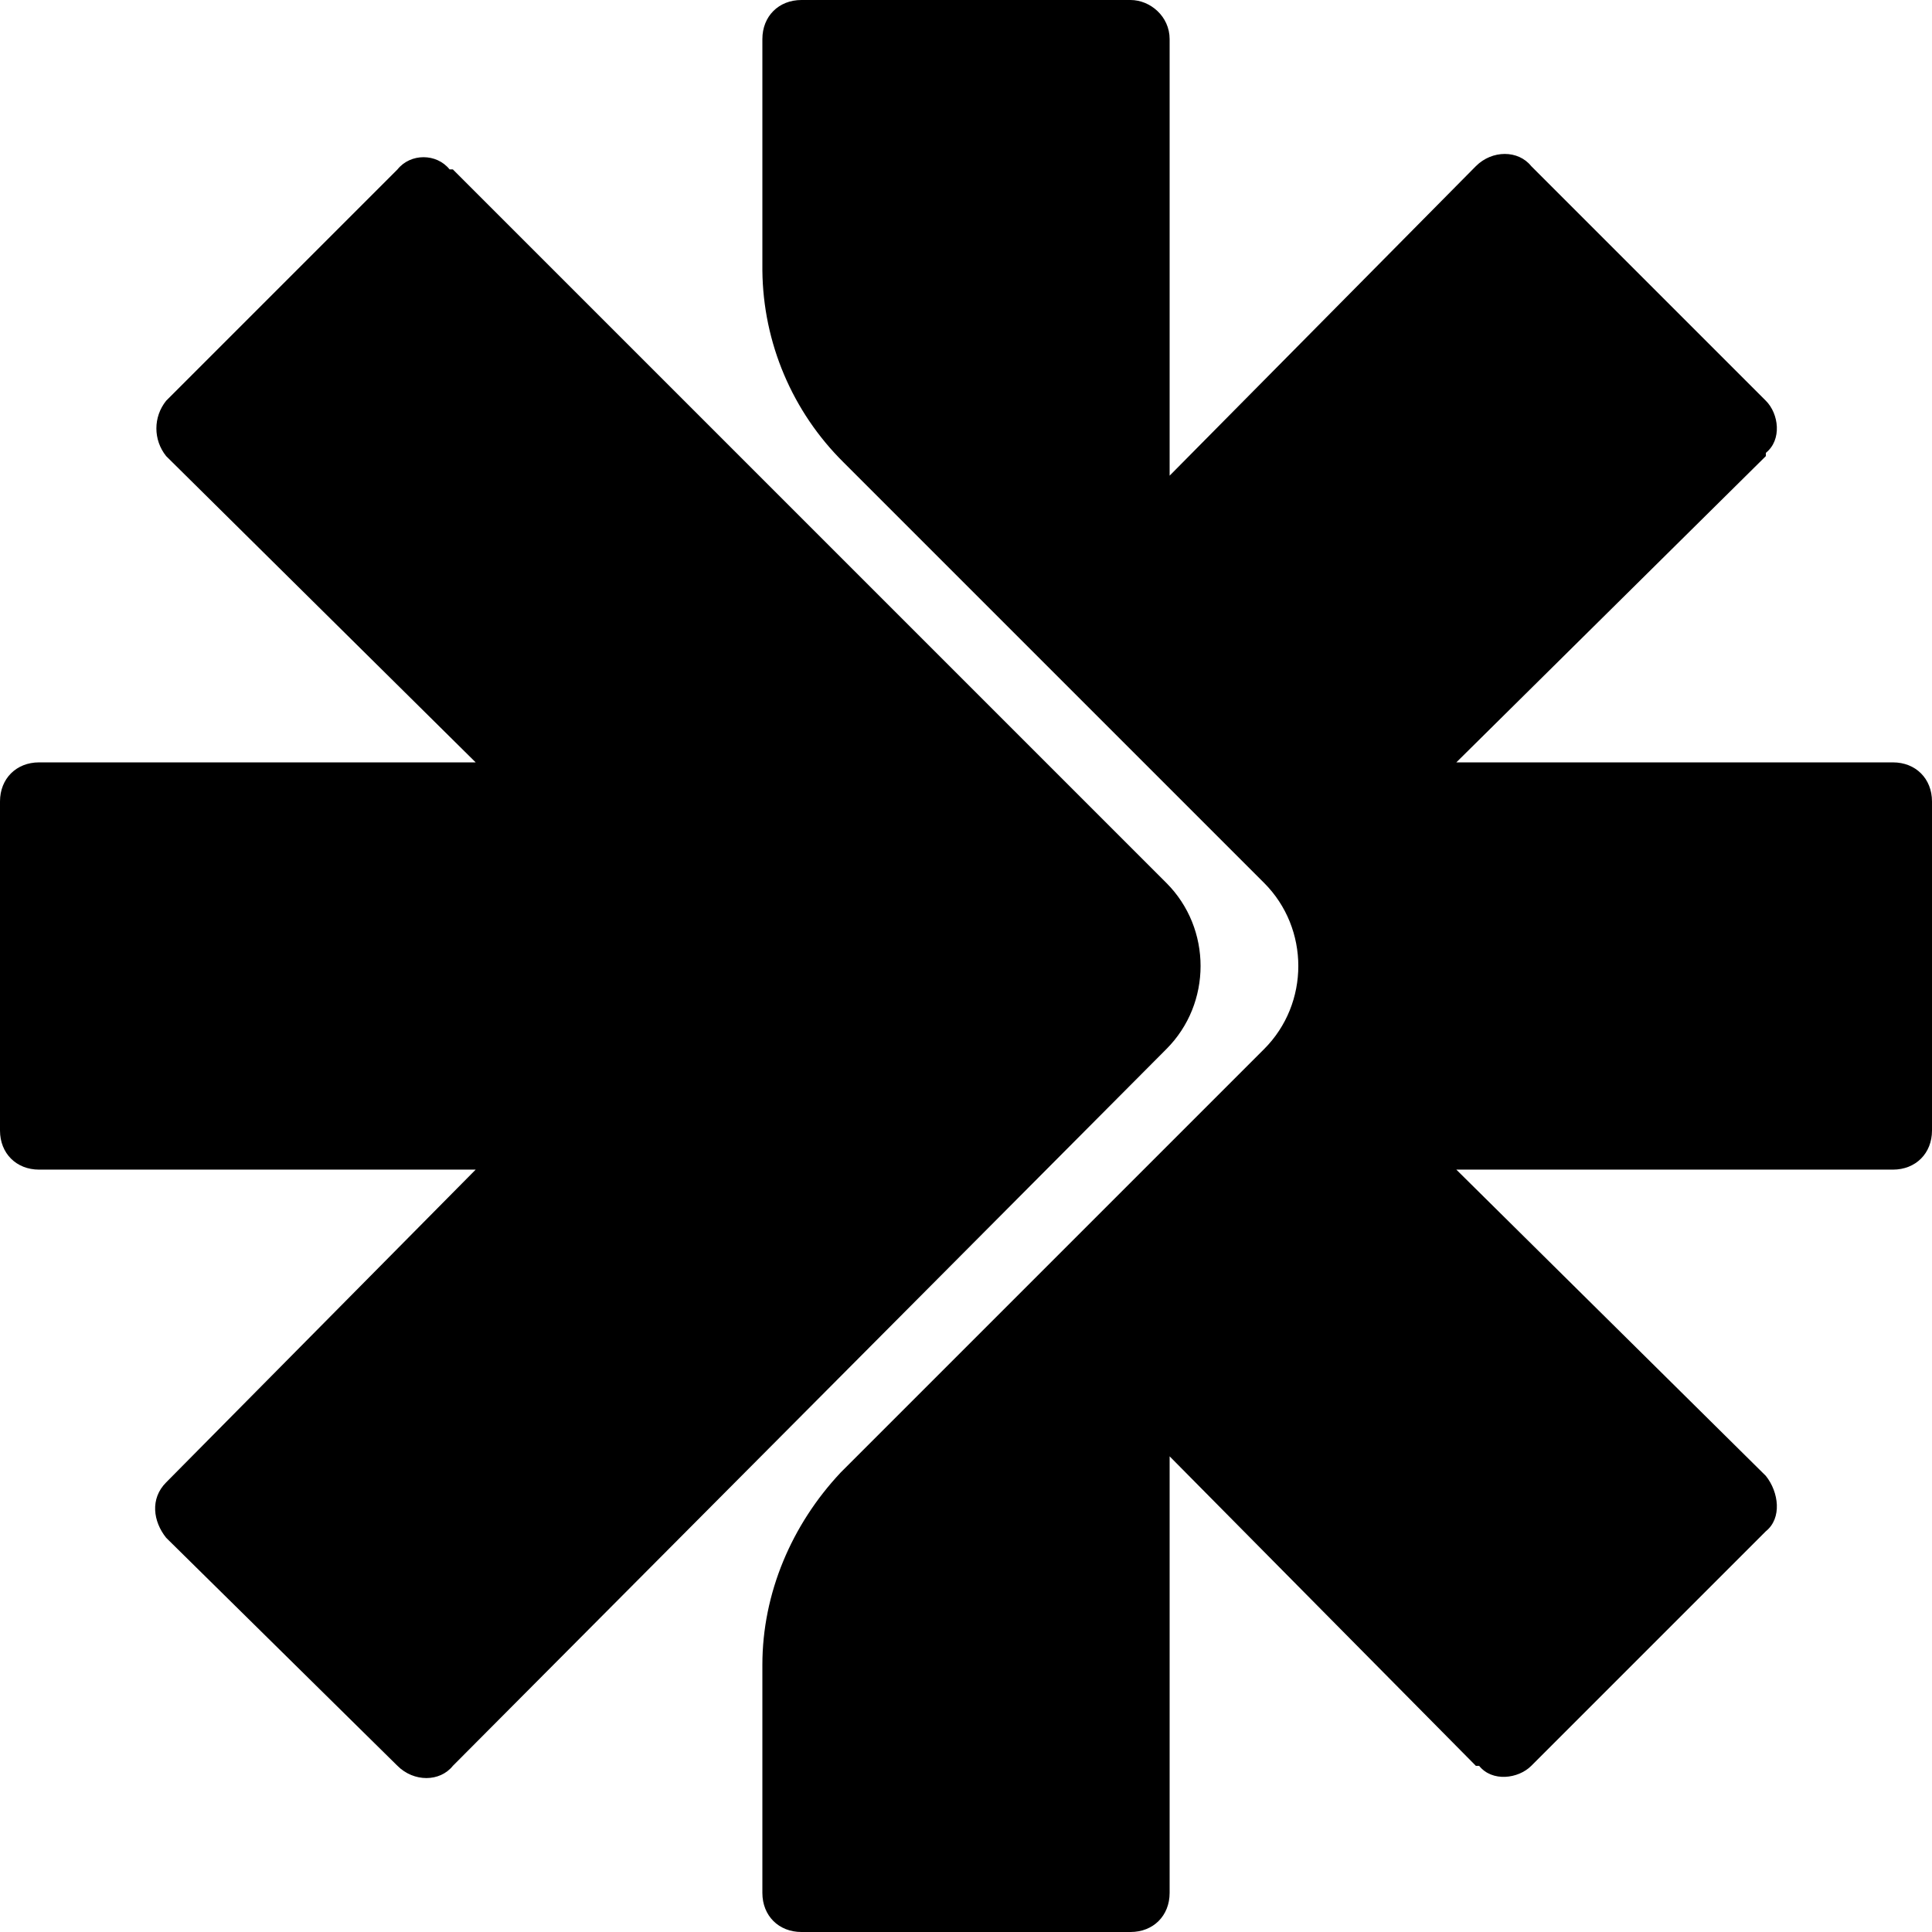
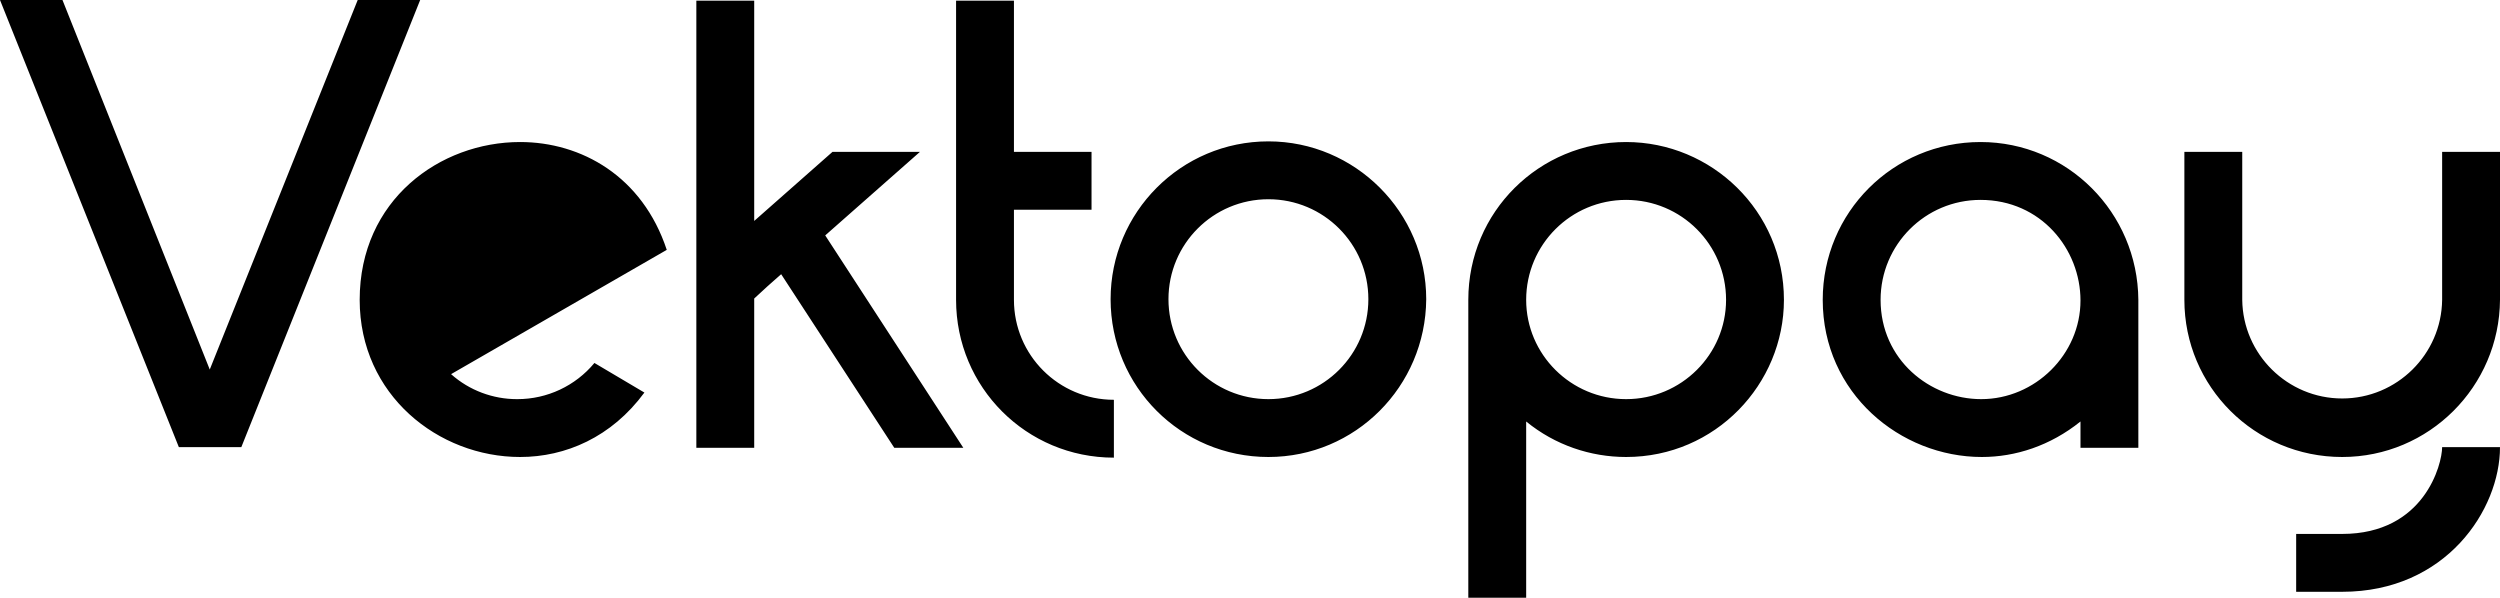
- <svg xmlns="http://www.w3.org/2000/svg" viewBox="0 0 593 593" fill="currentColor">
-   <path fill-rule="evenodd" d="M347 0c6 0 12 5 12 12v134l94-95c5-5 13-5 17 0l72 72c4 4 5 12 0 16v1l-95 94h134c7 0 12 5 12 12v101c0 7-5 12-12 12H447l95 94c4 5 5 13 0 17l-72 72c-4 4-12 5-16 0h-1l-94-95v134c0 7-5 12-12 12H246c-7 0-12-5-12-12v-70c0-22 9-43 24-59l130-130c14-14 14-37 0-51L259 142a84 84 0 0 1-25-59V12c0-7 5-12 12-12h101ZM138 52h1l219 219c14 14 14 37 0 51L139 542c-4 5-12 5-17 0l-71-70c-4-5-5-12 0-17l95-96H12c-7 0-12-5-12-12V246c0-7 5-12 12-12h134l-95-94c-4-5-4-12 0-17l71-71c4-5 12-5 16 0Z" />
+ <svg xmlns="http://www.w3.org/2000/svg" viewBox="0 0 380.2 90.9" fill="currentColor">
+   <path d="M 63.9 0 L 36.7 68 L 27.2 68 L 0 0 L 9.5 0 L 31.9 56.2 L 54.4 0 L 63.9 0 Z M 146.5 68.1 L 136 68.1 L 118.8 41.7 C 116.1 44.1 117.4 42.9 114.7 45.4 L 114.7 68.1 L 105.9 68.1 L 105.9 0.1 L 114.7 0.1 L 114.7 33.6 L 126.6 23.1 L 139.9 23.1 L 125.5 35.8 L 146.5 68.1 Z M 380.2 45.6 C 380.1 58.8 369.4 69.5 356.2 69.5 C 342.9 69.5 332.2 58.8 332.2 45.6 L 332.2 23.1 L 341 23.1 L 341 45.6 C 341.1 53.9 347.9 60.6 356.2 60.6 C 364.5 60.6 371.3 53.9 371.4 45.6 L 371.4 23.1 L 380.2 23.1 L 380.2 45.6 Z M 223.3 45.6 C 223.3 32.2 234.1 21.6 247.3 21.6 C 260.3 21.6 271.3 32.1 271.3 45.6 C 271.3 58.4 260.9 69.5 247.3 69.5 C 241.9 69.5 236.5 67.7 232.1 64.1 L 232.1 90.9 L 223.3 90.9 L 223.3 45.6 Z M 68.6 56.9 C 71.4 59.4 75 60.7 78.6 60.7 L 78.7 60.7 C 83.2 60.7 87.5 58.7 90.4 55.2 L 98 59.7 C 93 66.5 86 69.5 79.1 69.5 C 66.7 69.5 54.7 60.1 54.7 45.6 C 54.7 30.4 66.9 21.6 79.1 21.6 C 88.4 21.6 97.7 26.8 101.4 38 L 68.6 56.9 Z M 154.2 45.6 C 154.2 54 161 60.8 169.4 60.8 L 169.4 69.6 C 156.1 69.6 145.4 58.9 145.4 45.6 L 145.4 0.1 L 154.2 0.1 L 154.2 23.1 L 166 23.1 L 166 31.9 L 154.2 31.9 L 154.2 45.6 Z M 316.4 64.1 C 311.8 67.8 306.5 69.5 301.4 69.5 C 289 69.5 277.2 59.8 277.2 45.6 C 277.2 32.3 287.9 21.6 301.2 21.6 C 314.4 21.6 325.1 32.3 325.2 45.6 L 325.2 68.1 L 316.4 68.1 L 316.4 64.1 Z M 192.9 69.5 C 179.6 69.5 168.9 58.8 168.9 45.5 C 168.9 32.3 179.6 21.5 192.9 21.5 C 206.1 21.5 216.9 32.3 216.9 45.5 C 216.8 58.8 206.1 69.5 192.9 69.5 Z M 192.9 30.3 C 184.5 30.3 177.7 37.1 177.7 45.5 C 177.7 53.9 184.5 60.7 192.9 60.7 C 201.3 60.7 208.1 53.9 208.1 45.5 C 208.1 37.1 201.3 30.3 192.9 30.3 Z M 316.4 45.7 C 316.4 37.9 310.4 30.4 301.2 30.4 C 292.8 30.4 286 37.2 286 45.6 C 286 54.7 293.5 60.7 301.3 60.7 C 309.5 60.7 316.4 53.9 316.4 45.7 Z M 247.3 60.7 C 255.7 60.7 262.5 53.9 262.5 45.6 C 262.5 37.2 255.7 30.4 247.3 30.4 C 238.9 30.4 232.1 37.2 232.1 45.6 C 232.1 53.9 238.9 60.7 247.3 60.7 Z M 380.2 68 C 380.2 77.5 372 90 356.2 90 L 349.2 90 L 349.2 81.2 L 356.2 81.2 C 368.7 81.2 371.4 70.6 371.4 68 L 380.2 68 Z M 63.4 45.3 C 63.4 36.7 71 30.3 78.9 30.3 C 82.5 30.3 86.3 31.7 89.4 34.8 C 72.4 44.6 80.9 39.7 64 49.5 C 63.6 48.1 63.4 46.7 63.4 45.3 Z" />
</svg>
